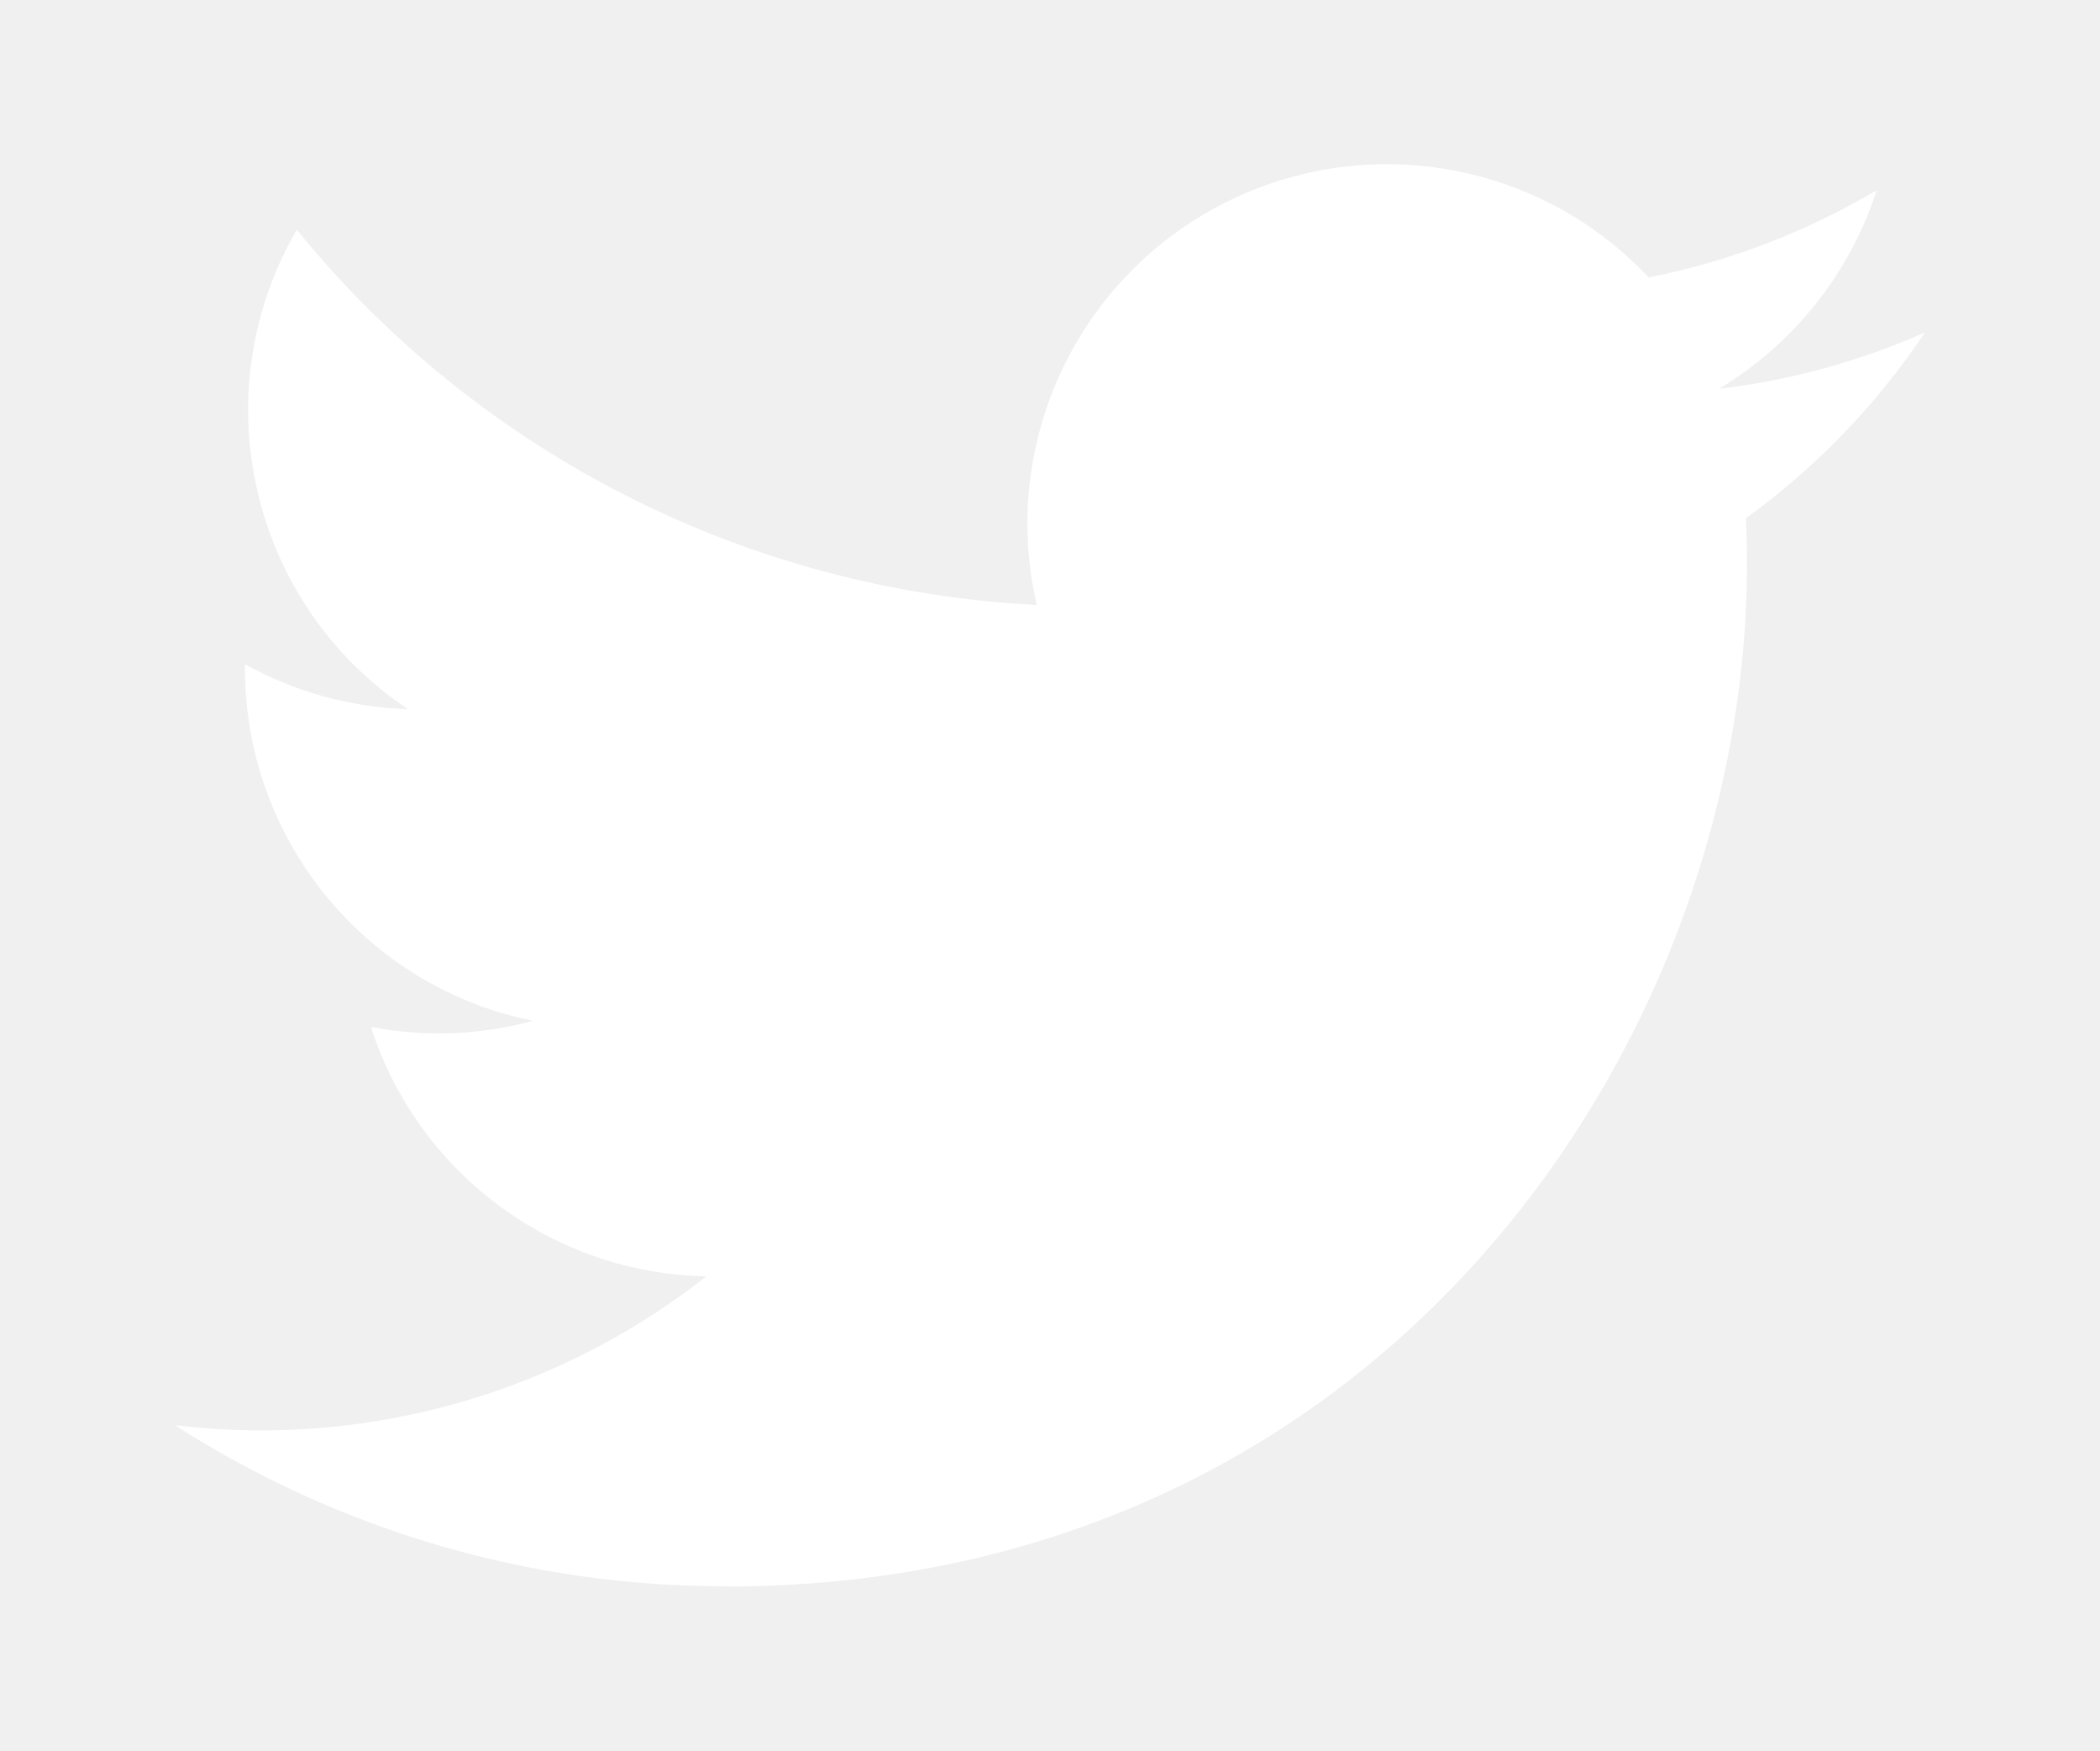
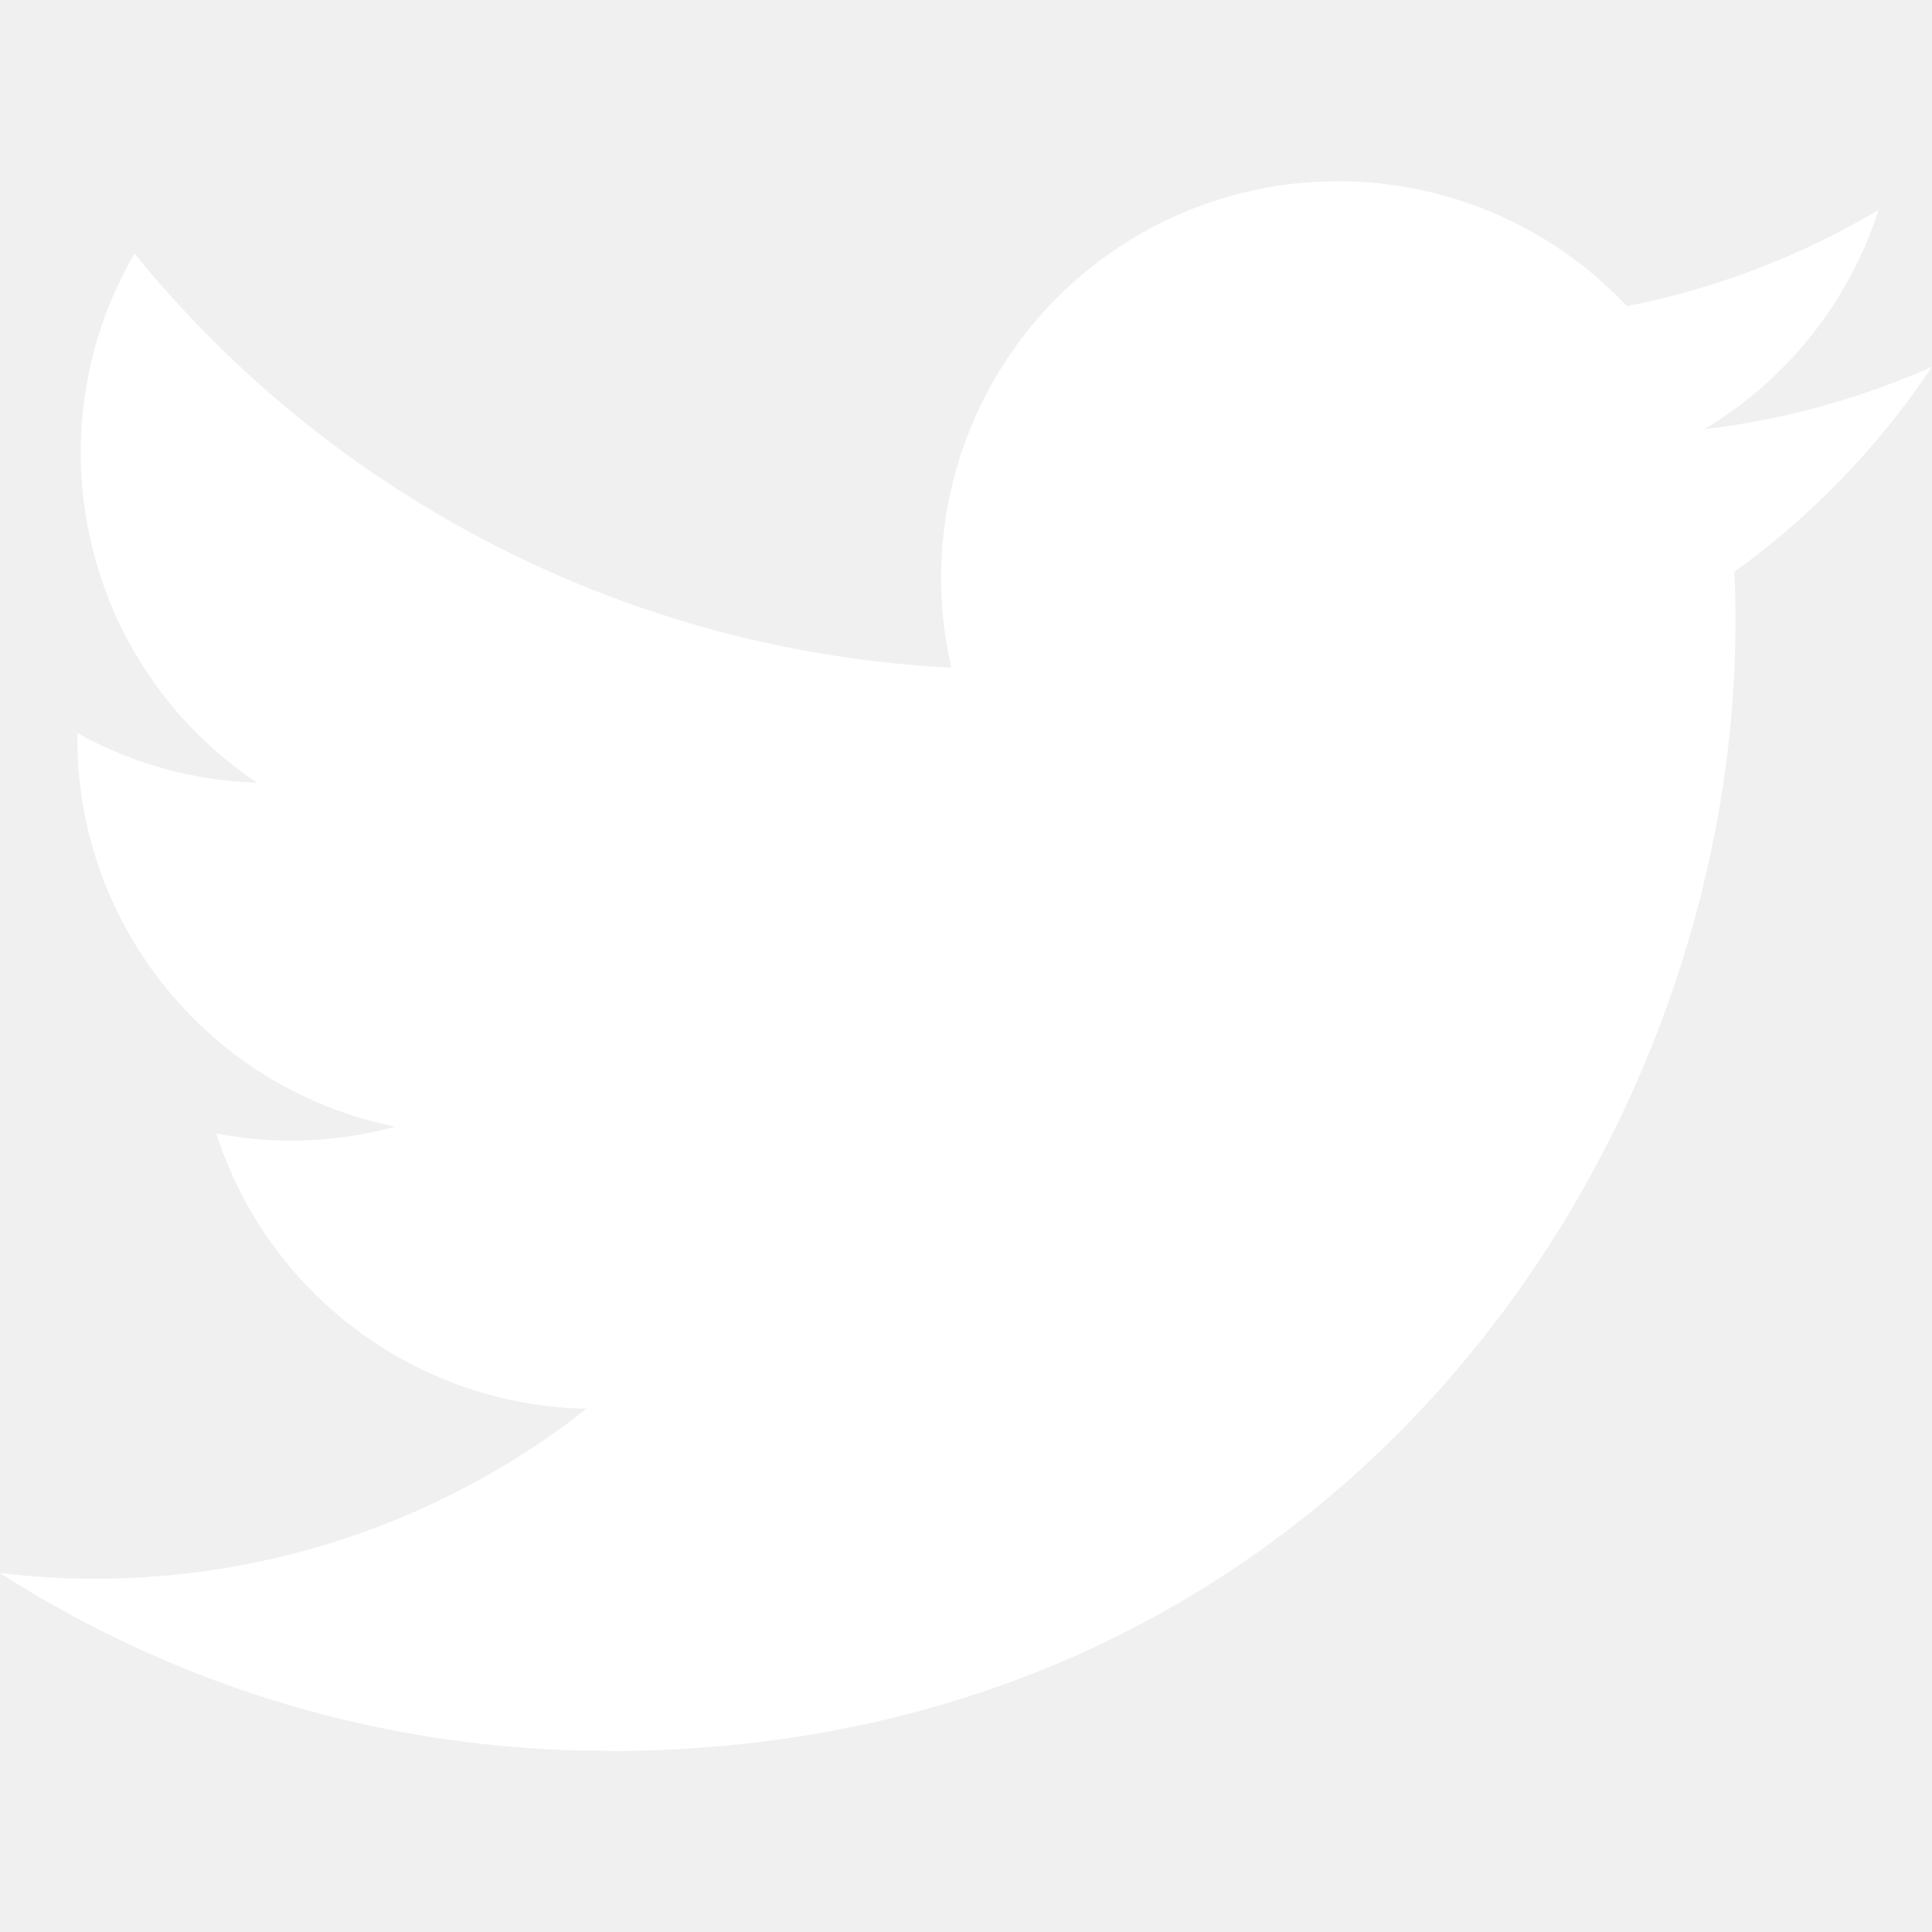
- <svg xmlns="http://www.w3.org/2000/svg" id="Logo_FIXED" data-name="Logo — FIXED" viewBox="50 75 300 250">
+ <svg xmlns="http://www.w3.org/2000/svg" id="Logo_FIXED" data-name="Logo — FIXED" viewBox="75 75 250 250">
  <defs>
    <style>.cls-1{fill:none;}.cls-2{fill:#ffffff;}</style>
  </defs>
  <rect class="cls-1" width="400" height="400" />
  <path class="cls-2" d="M153.62,301.59c94.34,0,145.94-78.16,145.94-145.94,0-2.22,0-4.43-.15-6.63A104.36,104.36,0,0,0,325,122.47a102.38,102.38,0,0,1-29.46,8.07,51.47,51.47,0,0,0,22.55-28.37,102.79,102.79,0,0,1-32.57,12.45,51.34,51.34,0,0,0-87.41,46.78A145.62,145.62,0,0,1,92.4,107.81a51.33,51.33,0,0,0,15.88,68.47A50.91,50.91,0,0,1,85,169.86c0,.21,0,.43,0,.65a51.31,51.31,0,0,0,41.15,50.28,51.21,51.21,0,0,1-23.16.88,51.35,51.35,0,0,0,47.92,35.62,102.92,102.92,0,0,1-63.7,22A104.41,104.41,0,0,1,75,278.55a145.21,145.21,0,0,0,78.62,23" />
</svg>
